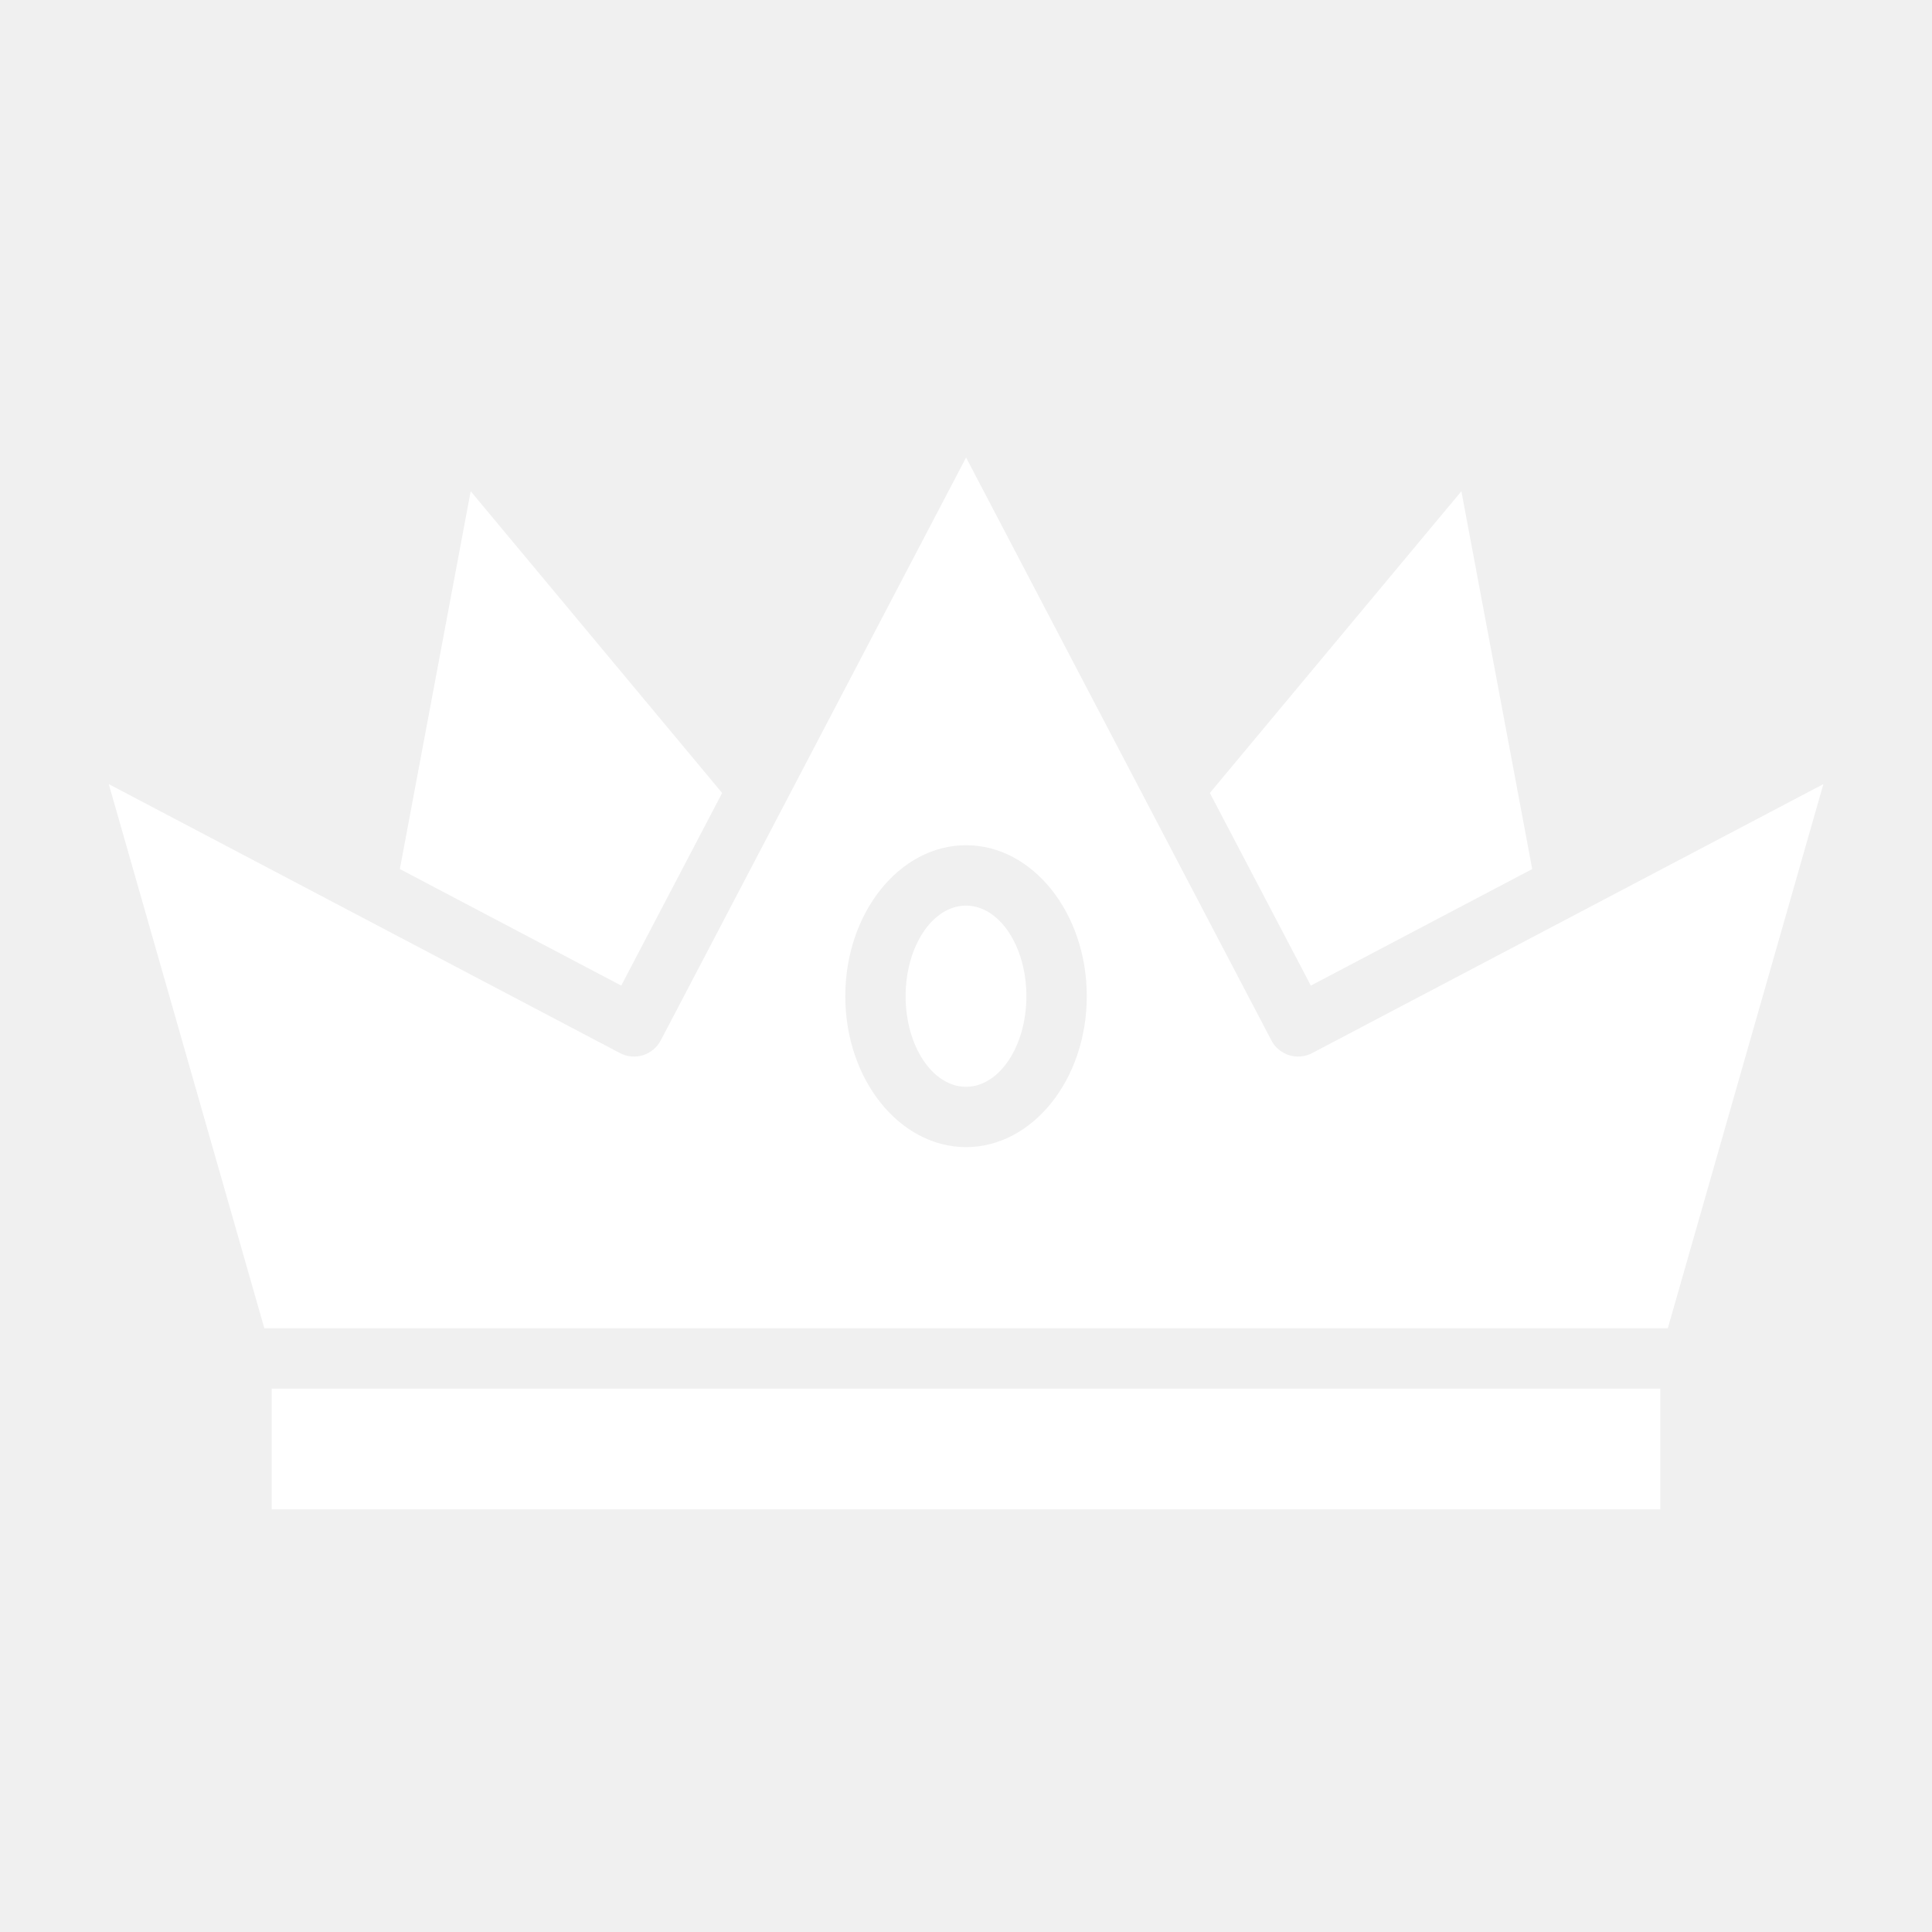
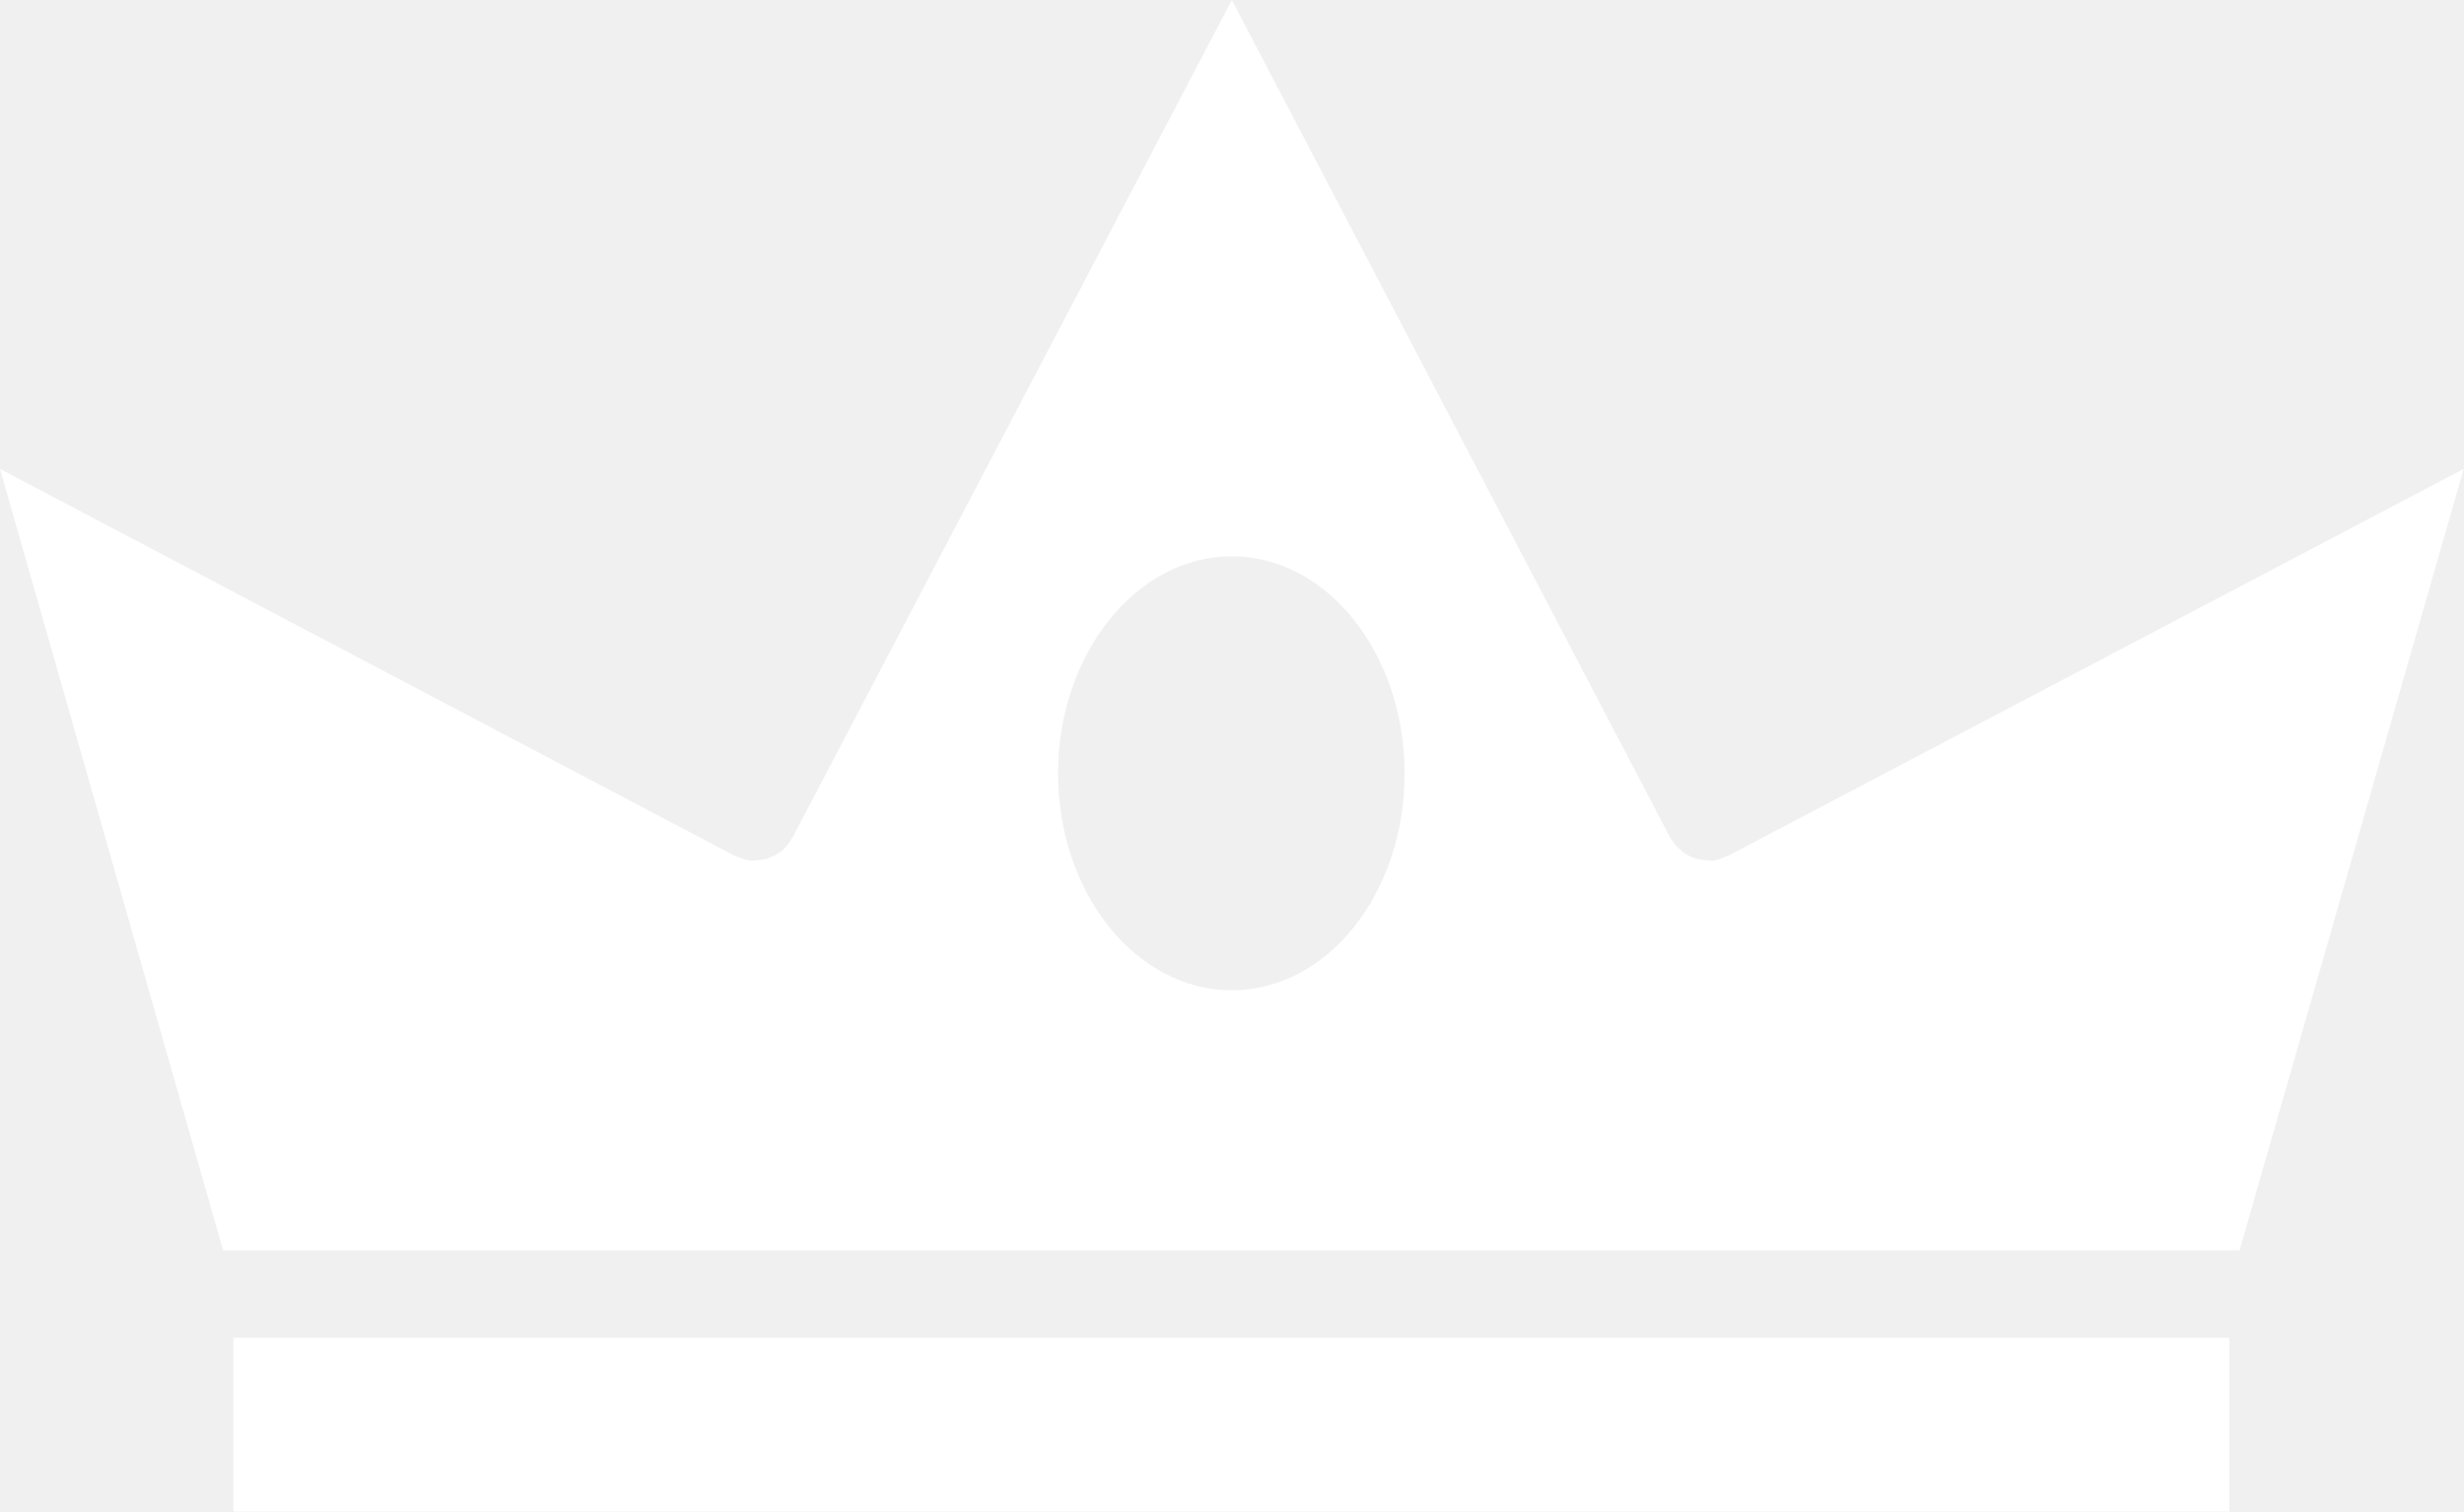
- <svg xmlns="http://www.w3.org/2000/svg" width="27" height="27" viewBox="0 0 27 27" fill="none">
-   <path d="M3.797 19.406H23.203V21.094H3.797V19.406Z" fill="white" />
-   <path d="M21.413 12.145L20.423 6.865L16.908 11.082L18.319 13.774L21.413 12.145Z" fill="white" />
-   <path d="M10.092 11.082L6.578 6.865L5.588 12.145L8.682 13.774L10.092 11.082Z" fill="white" />
-   <path d="M13.5 15.188C13.966 15.188 14.344 14.621 14.344 13.922C14.344 13.223 13.966 12.656 13.5 12.656C13.034 12.656 12.656 13.223 12.656 13.922C12.656 14.621 13.034 15.188 13.5 15.188Z" fill="white" />
-   <path d="M18.338 14.717C18.289 14.743 18.235 14.759 18.18 14.764C18.125 14.769 18.069 14.763 18.016 14.747C17.963 14.73 17.914 14.703 17.871 14.668C17.828 14.632 17.793 14.589 17.768 14.54L13.501 6.394L9.234 14.54C9.208 14.589 9.173 14.632 9.13 14.668C9.088 14.703 9.039 14.73 8.986 14.747C8.933 14.763 8.877 14.769 8.822 14.764C8.766 14.759 8.713 14.743 8.664 14.717L1.52 10.958L3.694 18.562H23.308L25.482 10.958L18.338 14.717ZM13.501 16.031C12.57 16.031 11.813 15.085 11.813 13.922C11.813 12.759 12.57 11.812 13.501 11.812C14.431 11.812 15.188 12.759 15.188 13.922C15.188 15.085 14.431 16.031 13.501 16.031Z" fill="white" />
+ <svg xmlns="http://www.w3.org/2000/svg" width="23.963" height="14.7" viewBox="0 0 23.963 14.7" fill="none">
+   <defs />
+   <path id="Vector" d="M2.27 13.01L21.68 13.01L21.68 14.7L2.27 14.7L2.27 13.01Z" fill="#FFFFFF" fill-opacity="1" fill-rule="nonzero" />
+   <path id="Vector" d="M16.81 8.32C16.76 8.34 16.71 8.36 16.66 8.37C16.6 8.37 16.54 8.36 16.49 8.35C16.44 8.33 16.39 8.31 16.35 8.27C16.3 8.23 16.27 8.19 16.24 8.14L11.98 0L7.71 8.14C7.68 8.19 7.65 8.23 7.61 8.27C7.56 8.31 7.51 8.33 7.46 8.35C7.41 8.36 7.35 8.37 7.3 8.37C7.24 8.36 7.19 8.34 7.14 8.32L0 4.56L2.17 12.16L21.78 12.16L23.96 4.56L16.81 8.32ZM11.98 9.63C11.05 9.63 10.29 8.69 10.29 7.52C10.29 6.36 11.05 5.41 11.98 5.41C12.91 5.41 13.66 6.36 13.66 7.52C13.66 8.69 12.91 9.63 11.98 9.63Z" fill="#FFFFFF" fill-opacity="1" fill-rule="nonzero" />
</svg>
